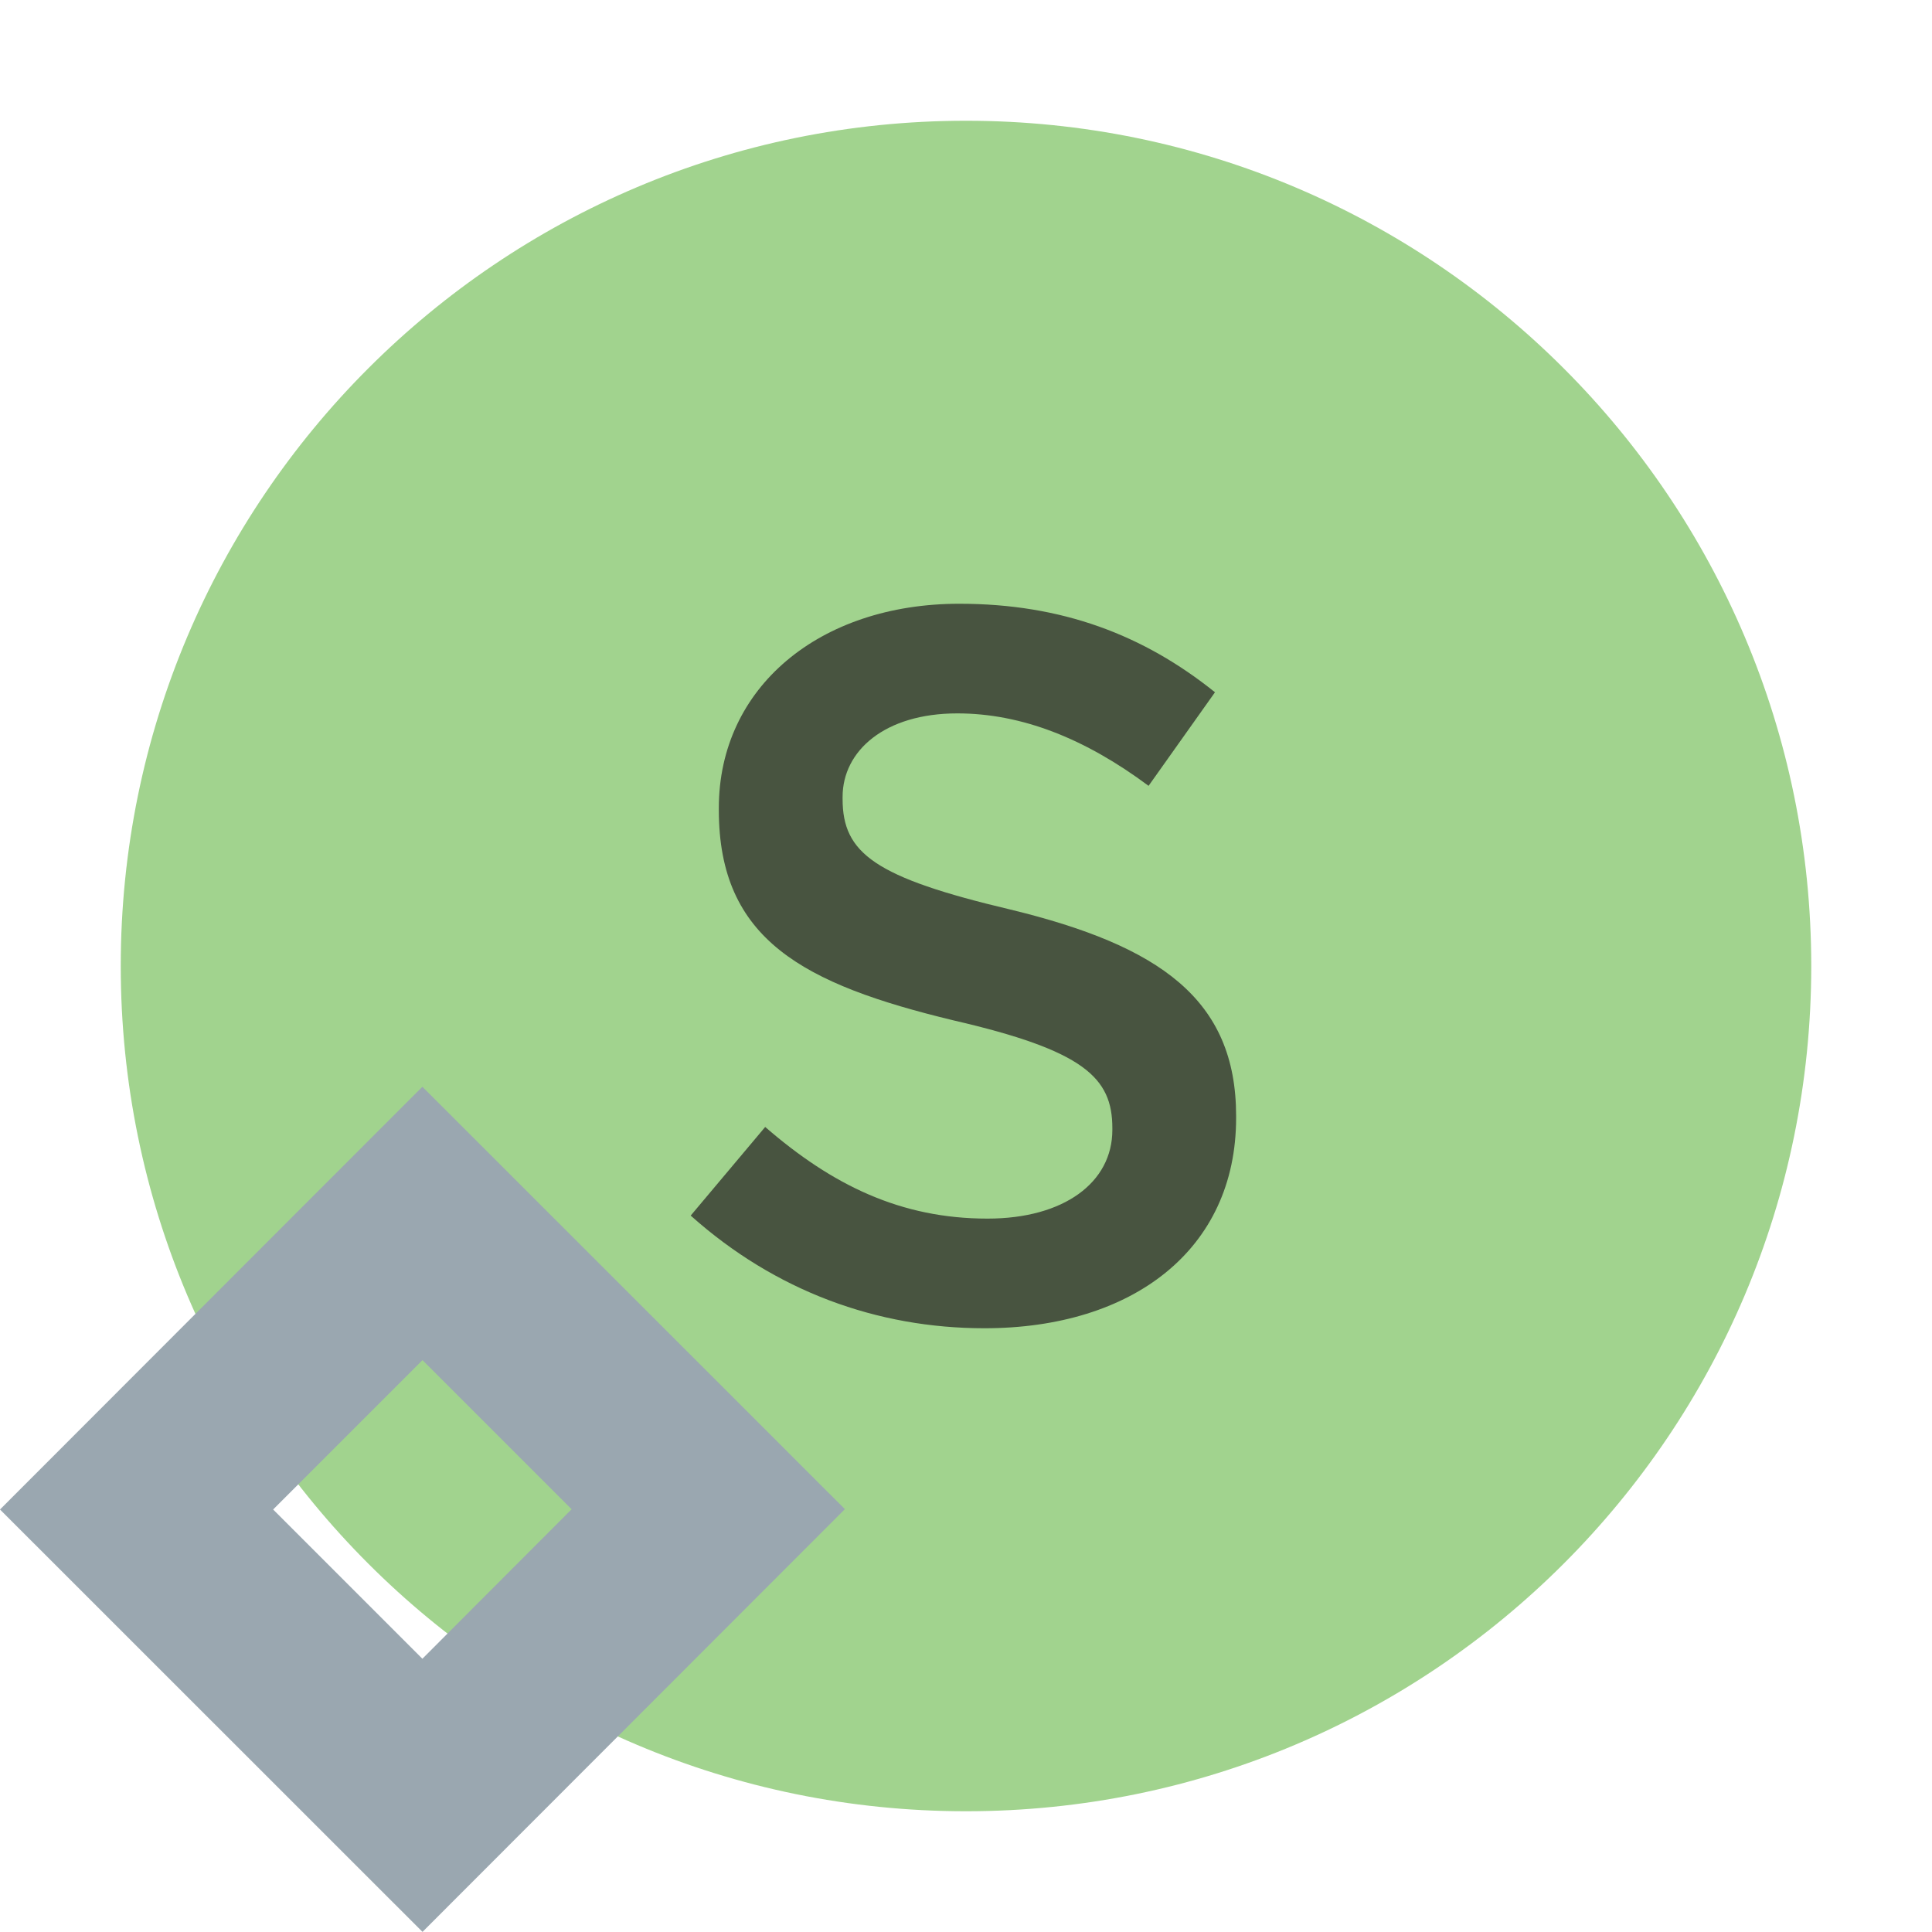
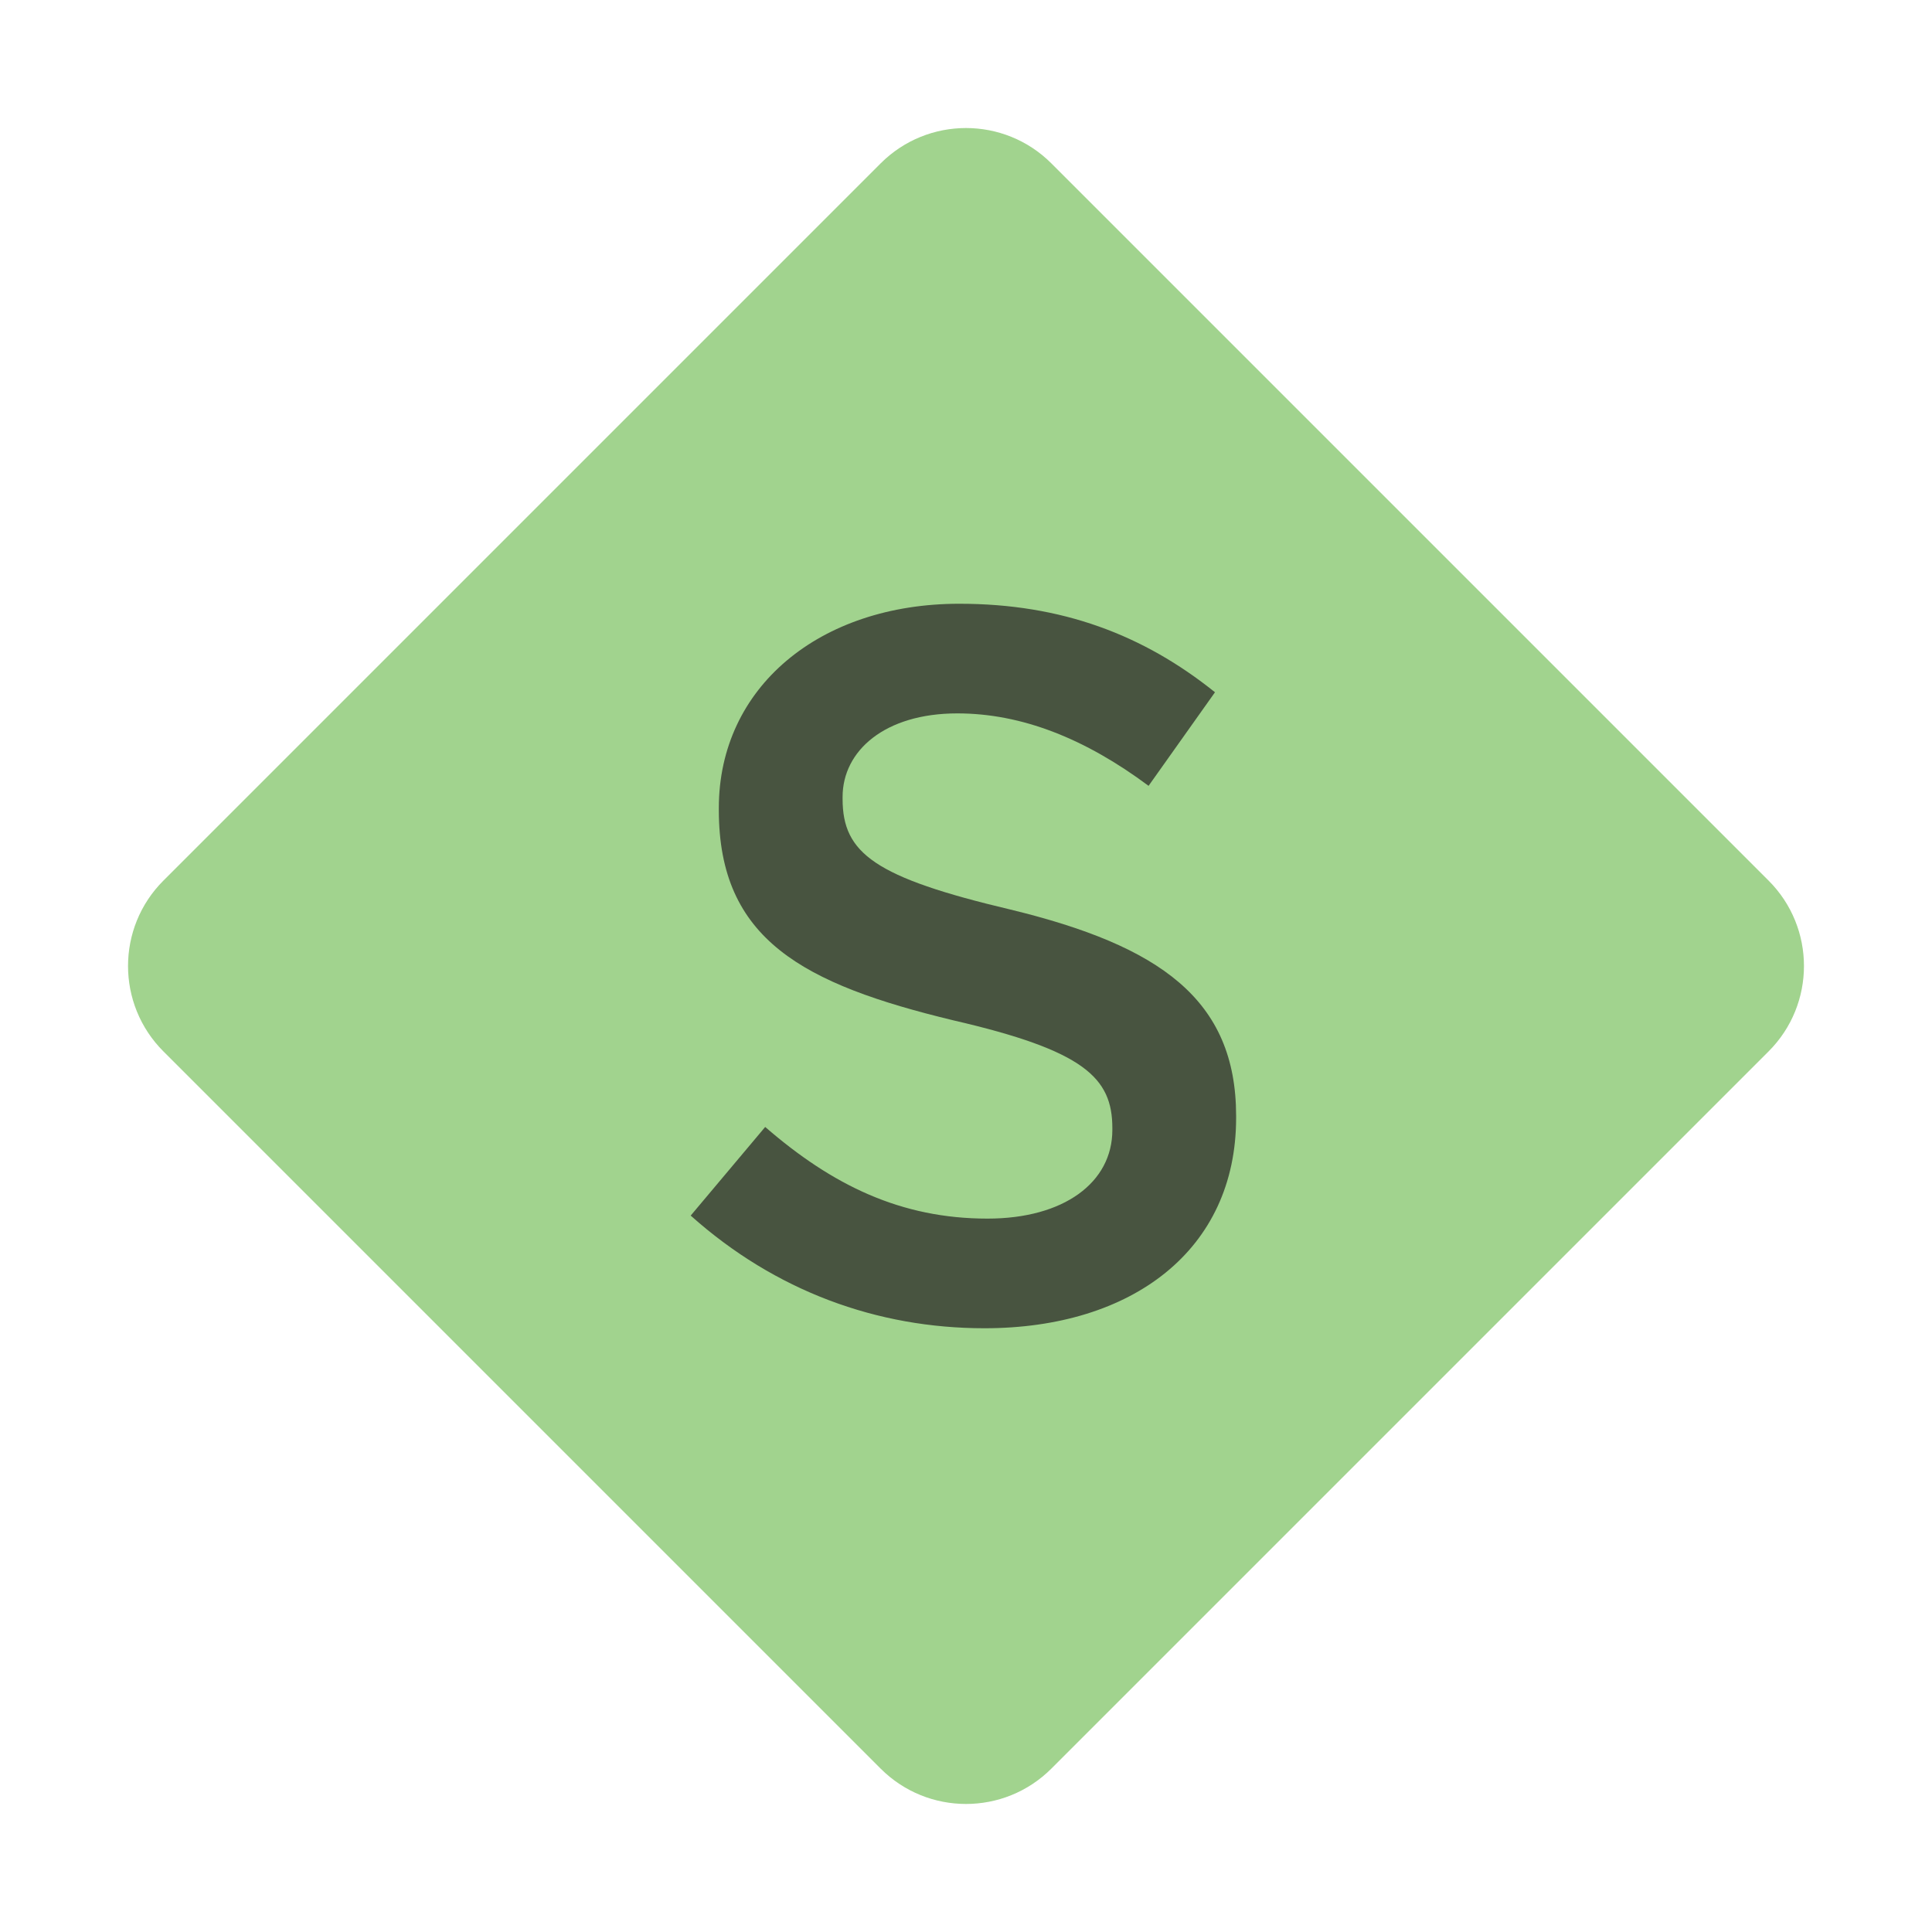
<svg xmlns="http://www.w3.org/2000/svg" width="16" height="16" viewBox="0 0 16 16">
  <g fill="none" fill-rule="evenodd">
-     <path fill="#62B543" fill-opacity=".6" d="M15,8 C15,11.866 11.866,15 8,15 C4.134,15 1,11.866 1,8 C1,4.134 4.134,1 8,1 C11.866,1 15,4.134 15,8" />
+     <rect fill="#62B543" fill-opacity=".6" width="10.4" height="10.4" x="2.8" y="2.8" rx="1" transform="rotate(45 8 8)" />
    <path fill="#231F20" fill-opacity=".7" d="M3.153,6 C2.262,6 1.42,5.692 0.72,5.067 L1.337,4.333 C1.895,4.817 2.462,5.092 3.178,5.092 C3.812,5.092 4.212,4.792 4.212,4.358 L4.212,4.342 C4.212,3.925 3.978,3.7 2.895,3.45 C1.653,3.15 0.953,2.783 0.953,1.708 L0.953,1.692 C0.953,0.692 1.787,2.48689958e-14 2.945,2.48689958e-14 C3.795,2.48689958e-14 4.47,0.258 5.062,0.733 L4.512,1.508 C3.987,1.117 3.462,0.908 2.928,0.908 C2.328,0.908 1.978,1.217 1.978,1.6 L1.978,1.617 C1.978,2.067 2.245,2.267 3.37,2.533 C4.603,2.833 5.237,3.275 5.237,4.242 L5.237,4.258 C5.237,5.35 4.378,6 3.153,6 Z" transform="translate(5 5)" />
-     <path fill="#9AA7B0" fill-rule="evenodd" d="M3.498,9 L2.121,10.378 L0,12.501 L3.499,15.999 L6.997,12.498 L3.498,9 Z M2.262,12.501 L3.499,11.264 L4.734,12.499 L3.498,13.737 L2.262,12.501 Z" />
  </g>
</svg>
